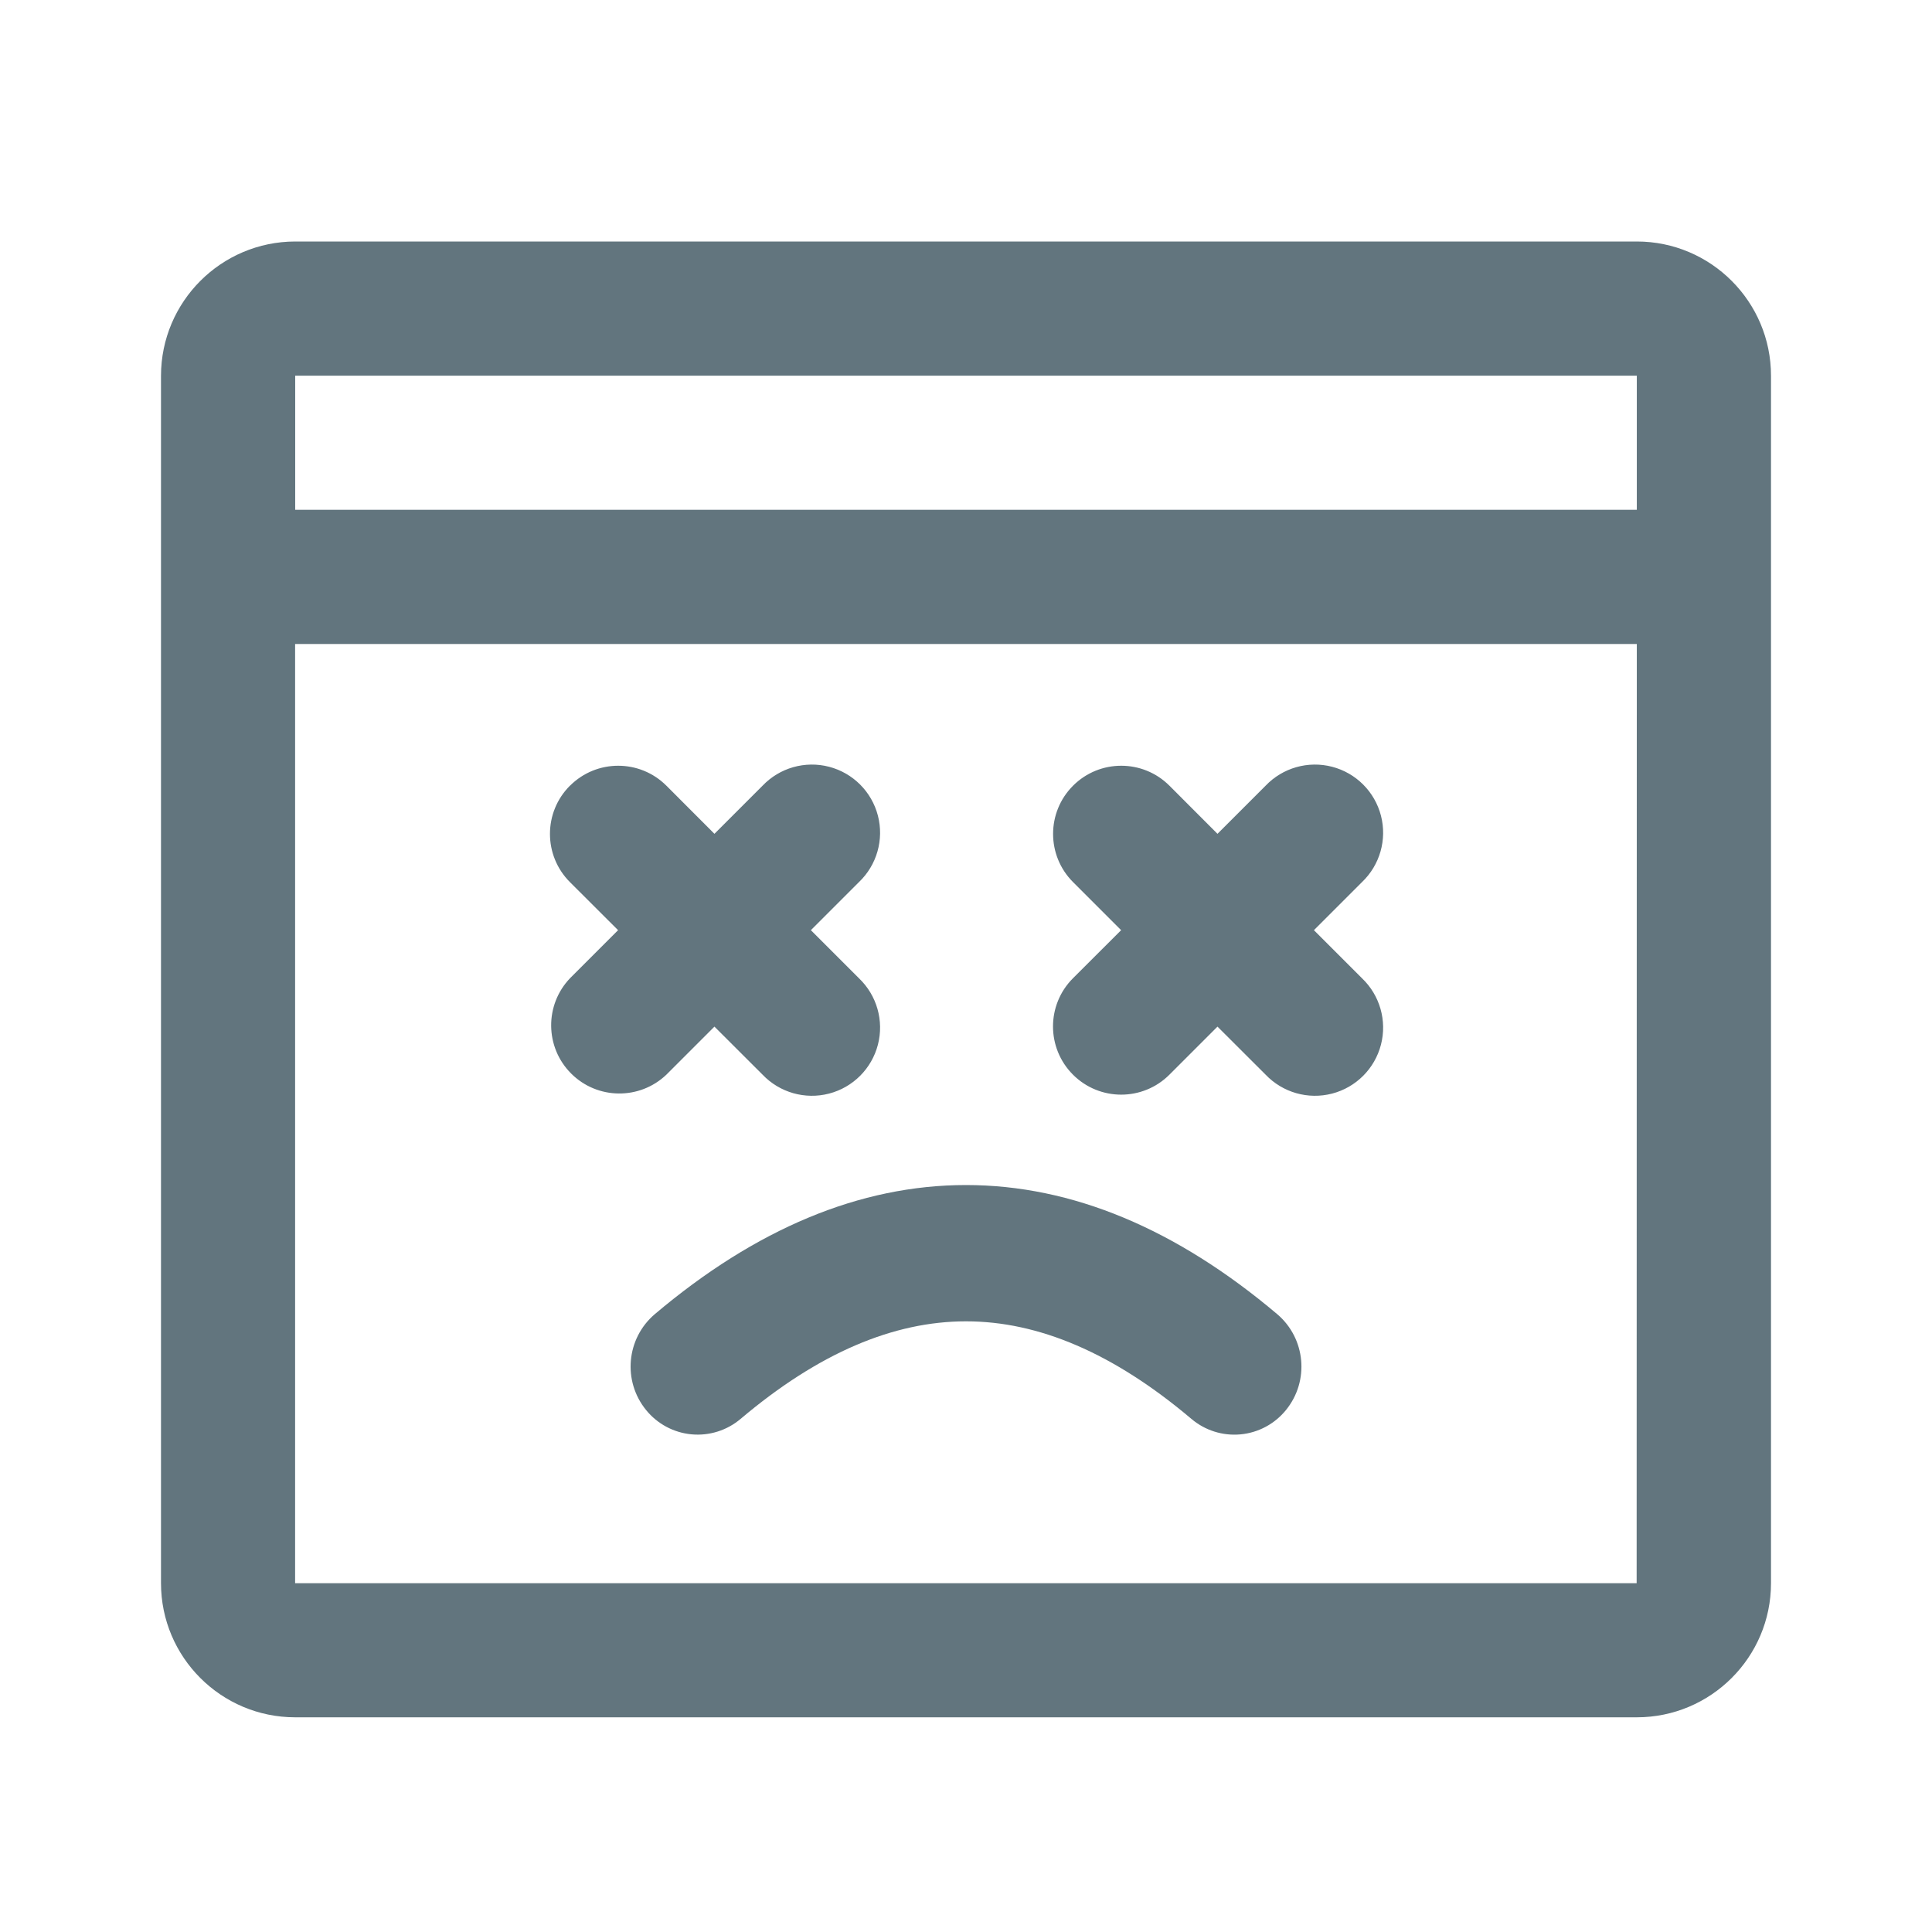
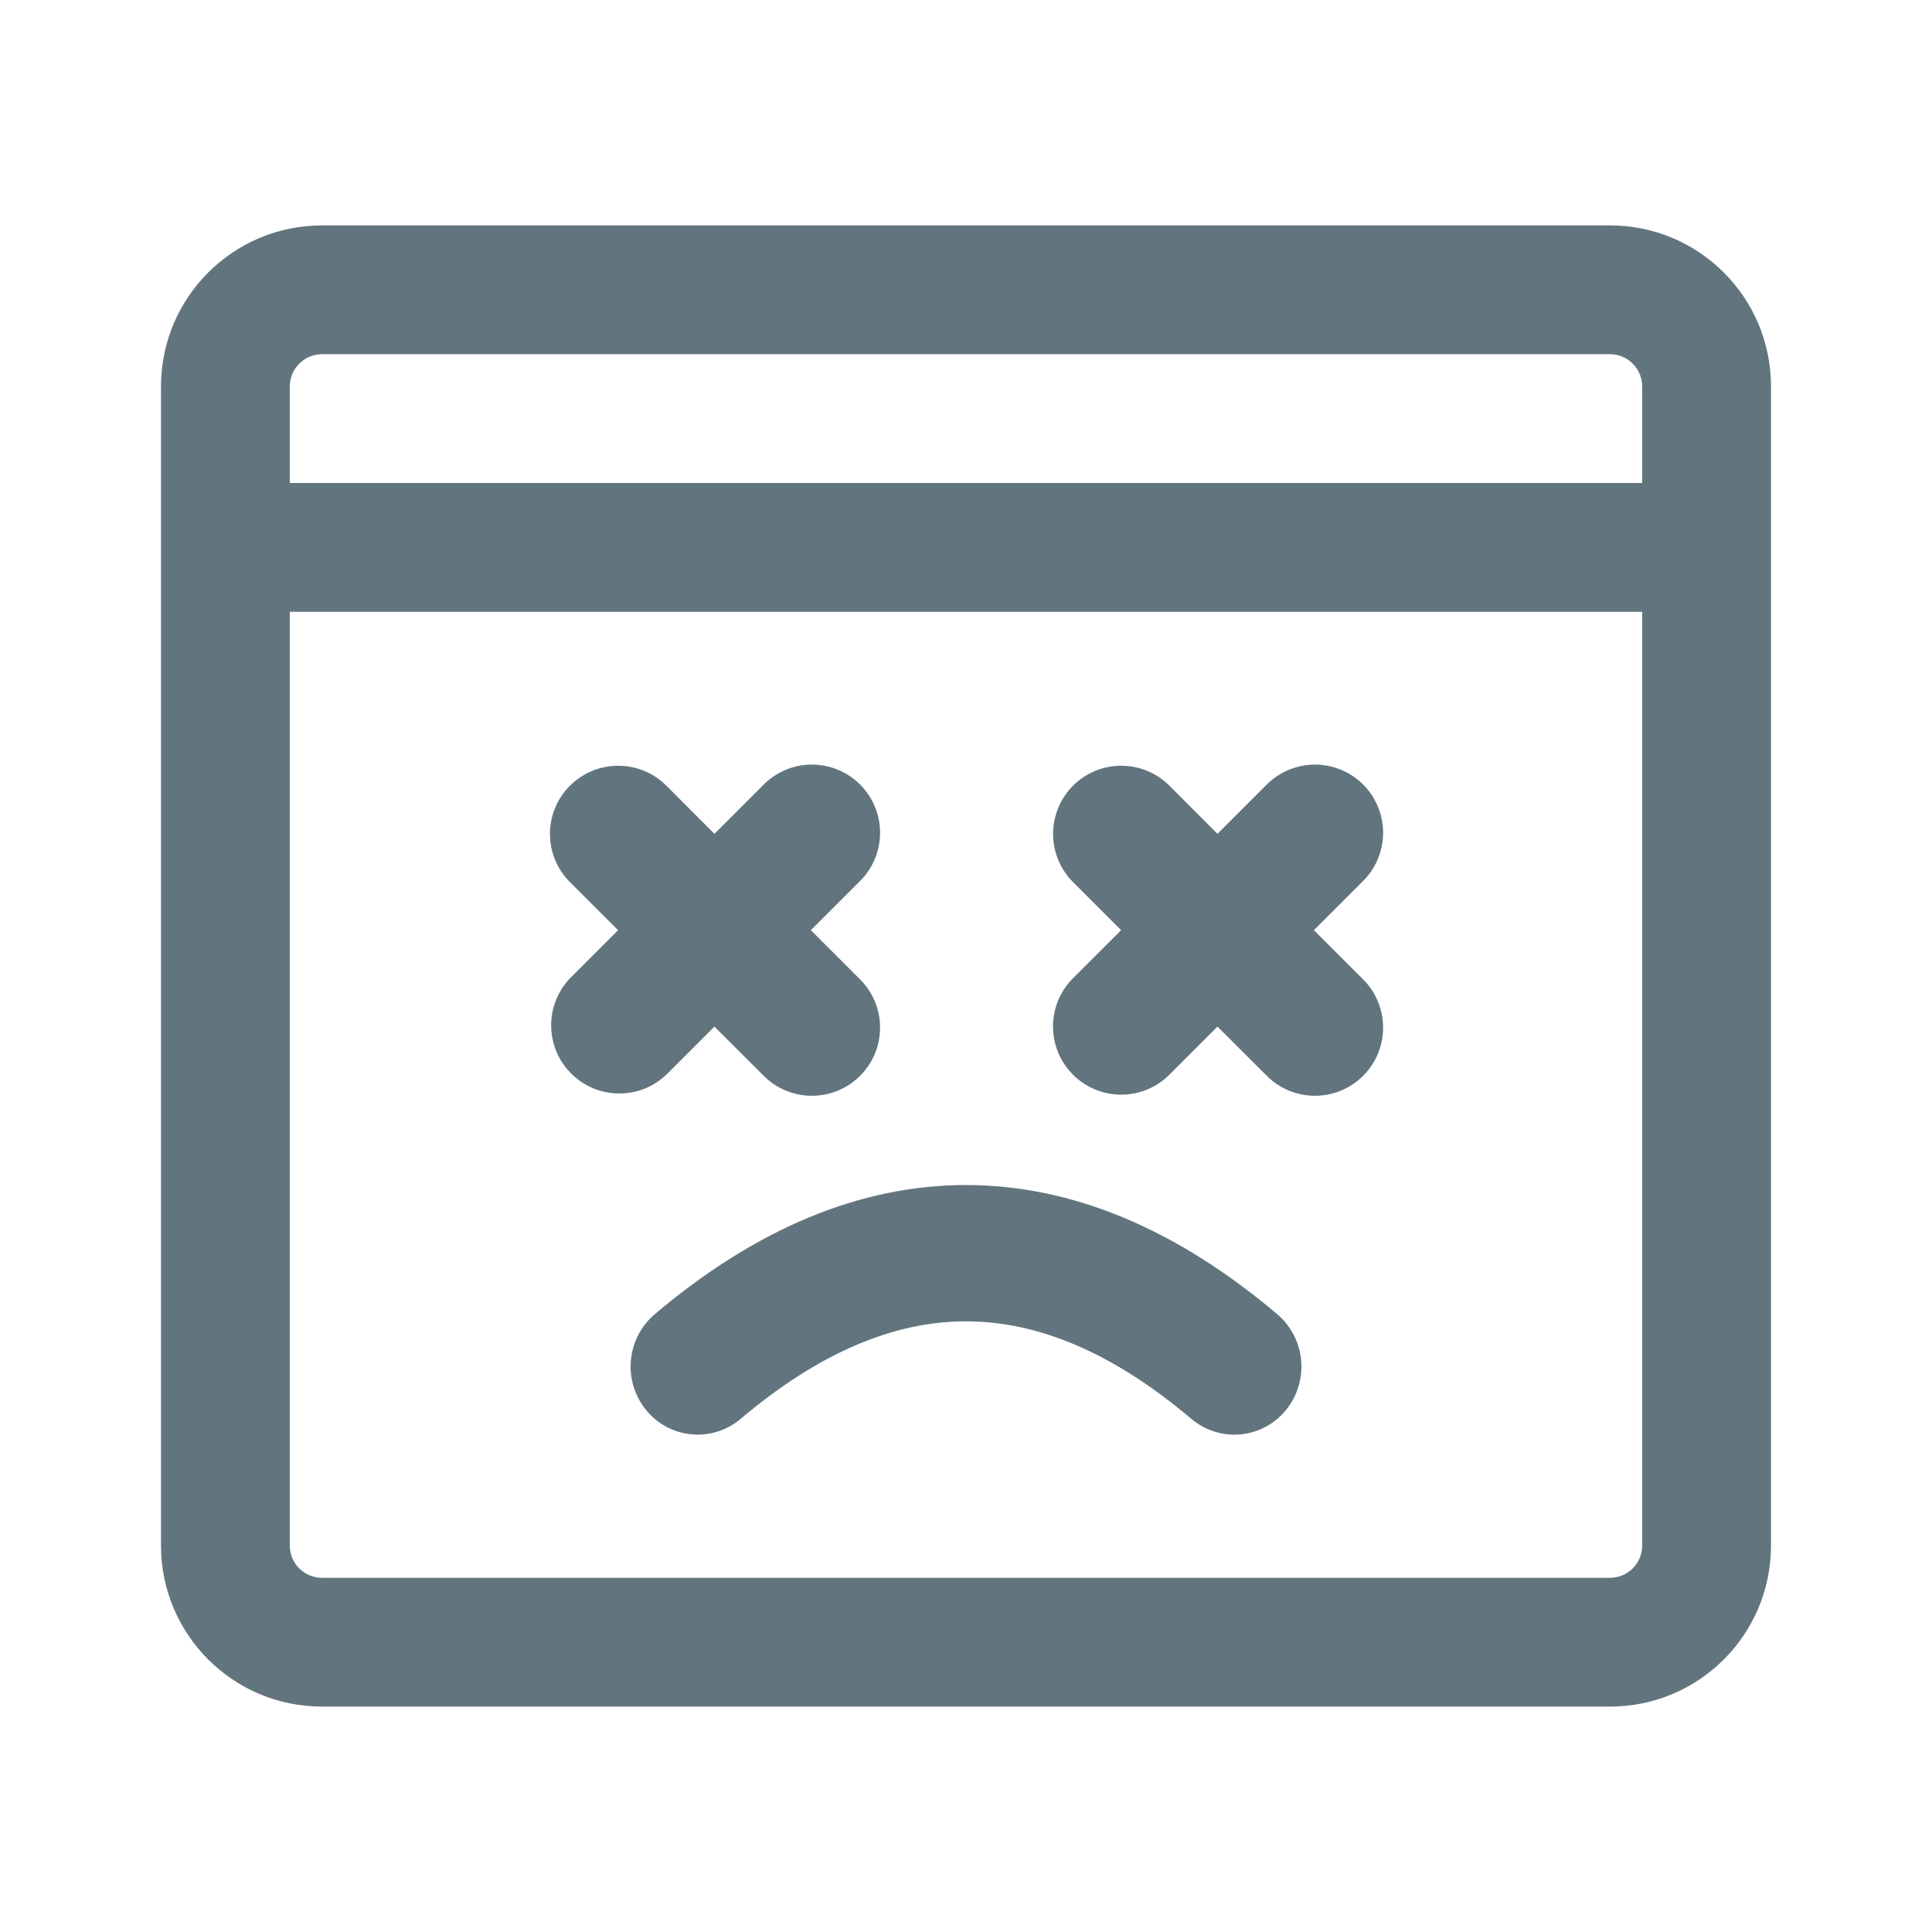
<svg xmlns="http://www.w3.org/2000/svg" fill="none" viewBox="0 0 24 24">
-   <path fill="#62757E" fill-rule="evenodd" d="M20.333 21.333H3.667c-.92 0-1.667-.747-1.667-1.666v-15A1.67 1.67 0 0 1 3.667 3h16.666C21.253 3 22 3.748 22 4.667v15c0 .919-.747 1.666-1.667 1.666m-.002-1.666L20.333 8H3.666v11.667zm-16.664-15v1.666h16.666V4.667zM9.2 17.626a.825.825 0 0 1-1.174-.11.855.855 0 0 1 .108-1.191c1.251-1.057 2.545-1.604 3.866-1.604s2.615.547 3.866 1.604a.855.855 0 0 1 .108 1.192.825.825 0 0 1-1.174.109c-.97-.82-1.9-1.212-2.8-1.212s-1.83.392-2.8 1.212m4.13-7.866a.847.847 0 0 0 0 1.198l.597.597-.598.597a.847.847 0 0 0 1.198 1.198l.597-.597.598.597a.847.847 0 1 0 1.197-1.198l-.597-.597.597-.597a.847.847 0 1 0-1.197-1.198l-.598.598-.597-.598a.847.847 0 0 0-1.197 0m-6.25 0a.847.847 0 0 0 0 1.198l.598.597-.597.597a.847.847 0 0 0 1.197 1.198l.597-.597.598.597a.847.847 0 1 0 1.197-1.198l-.597-.597.597-.597A.847.847 0 1 0 9.473 9.76l-.598.598-.597-.598a.847.847 0 0 0-1.197 0" clip-rule="evenodd" />
+   <path fill="#62757E" fill-rule="evenodd" d="M4 4.4h16c.22 0 .4.18.4.4V6H3.6V4.8c0-.22.18-.4.4-.4M2 7.6V4.8a2 2 0 0 1 2-2h16a2 2 0 0 1 2 2v14.4a2 2 0 0 1-2 2H4a2 2 0 0 1-2-2zm18.4 0v11.6a.4.4 0 0 1-.4.4H4a.4.4 0 0 1-.4-.4V7.6zM9.2 17.626a.825.825 0 0 1-1.174-.11.855.855 0 0 1 .108-1.191c1.251-1.057 2.545-1.604 3.866-1.604s2.615.547 3.866 1.604a.855.855 0 0 1 .108 1.192.825.825 0 0 1-1.174.109c-.97-.82-1.9-1.212-2.8-1.212s-1.83.392-2.8 1.212m4.13-7.866a.847.847 0 0 0 0 1.198l.597.597-.598.597a.847.847 0 0 0 1.198 1.198l.597-.597.598.597a.847.847 0 1 0 1.197-1.198l-.597-.597.597-.597a.847.847 0 1 0-1.197-1.198l-.598.598-.597-.598a.847.847 0 0 0-1.197 0m-6.25 0a.847.847 0 0 0 0 1.198l.598.597-.597.597a.847.847 0 0 0 1.197 1.198l.597-.597.598.597a.847.847 0 1 0 1.197-1.198l-.597-.597.597-.597A.847.847 0 1 0 9.473 9.76l-.598.598-.597-.598a.847.847 0 0 0-1.197 0" clip-rule="evenodd" />
</svg>
